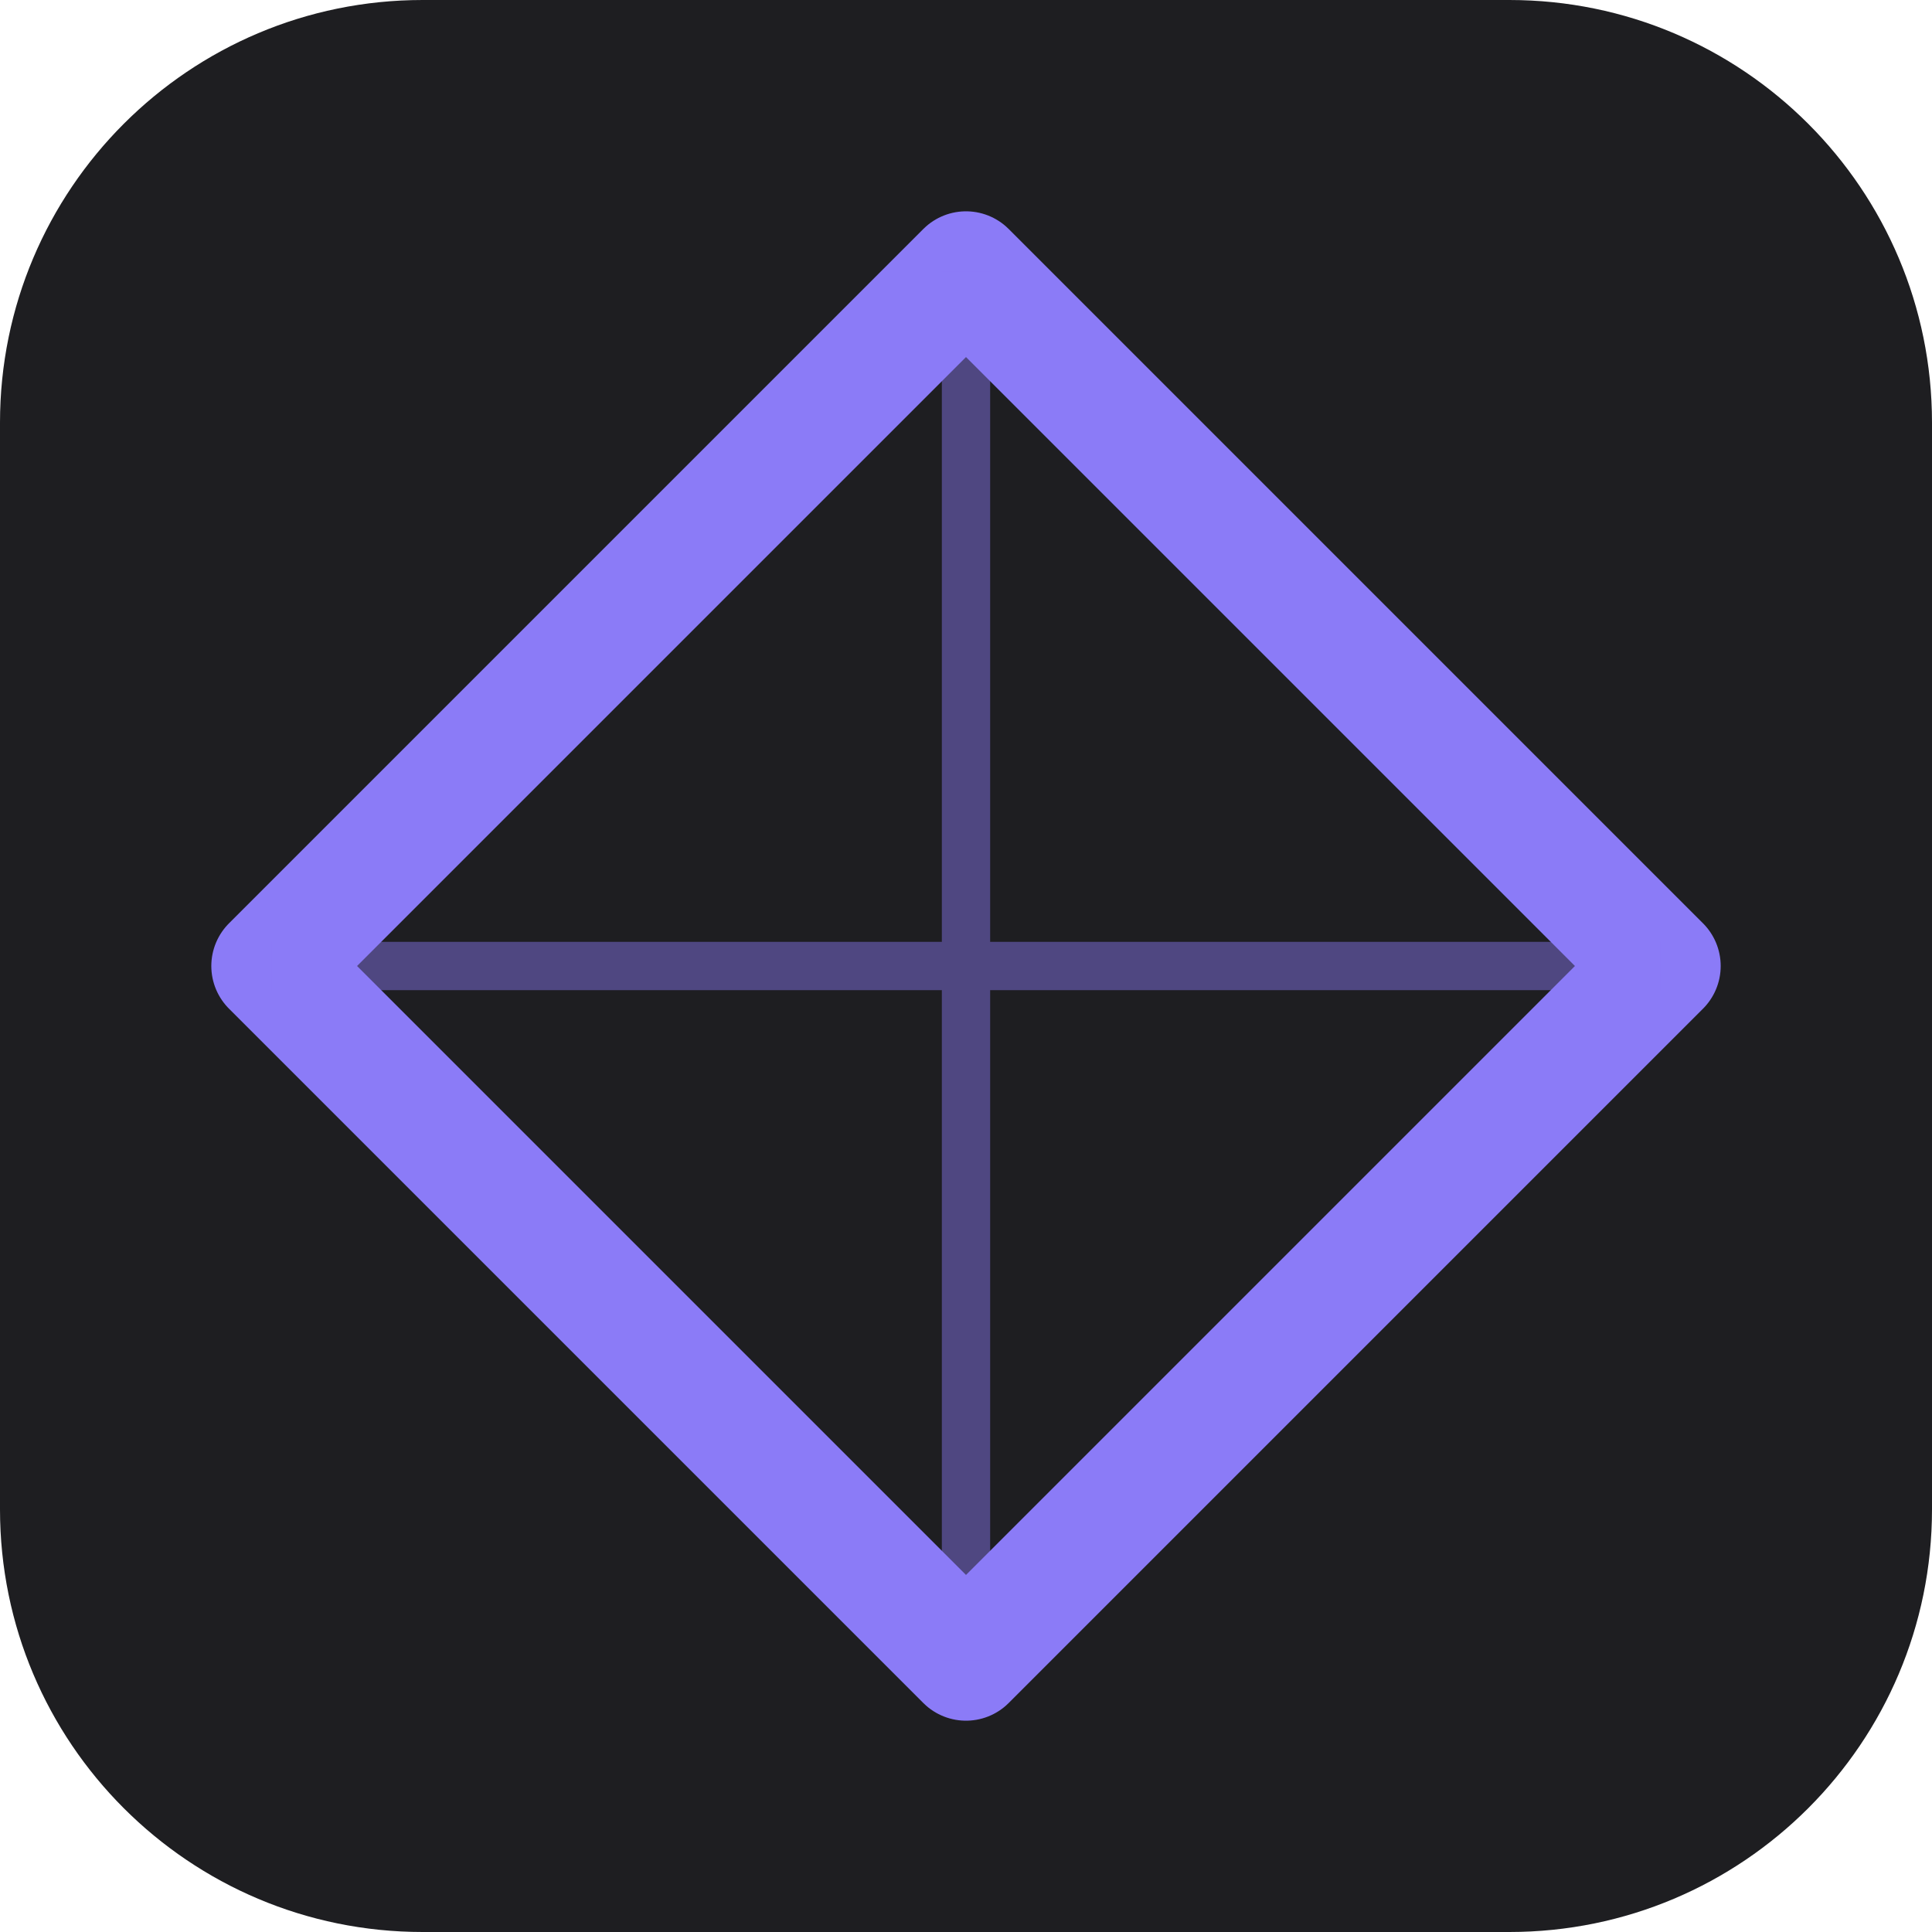
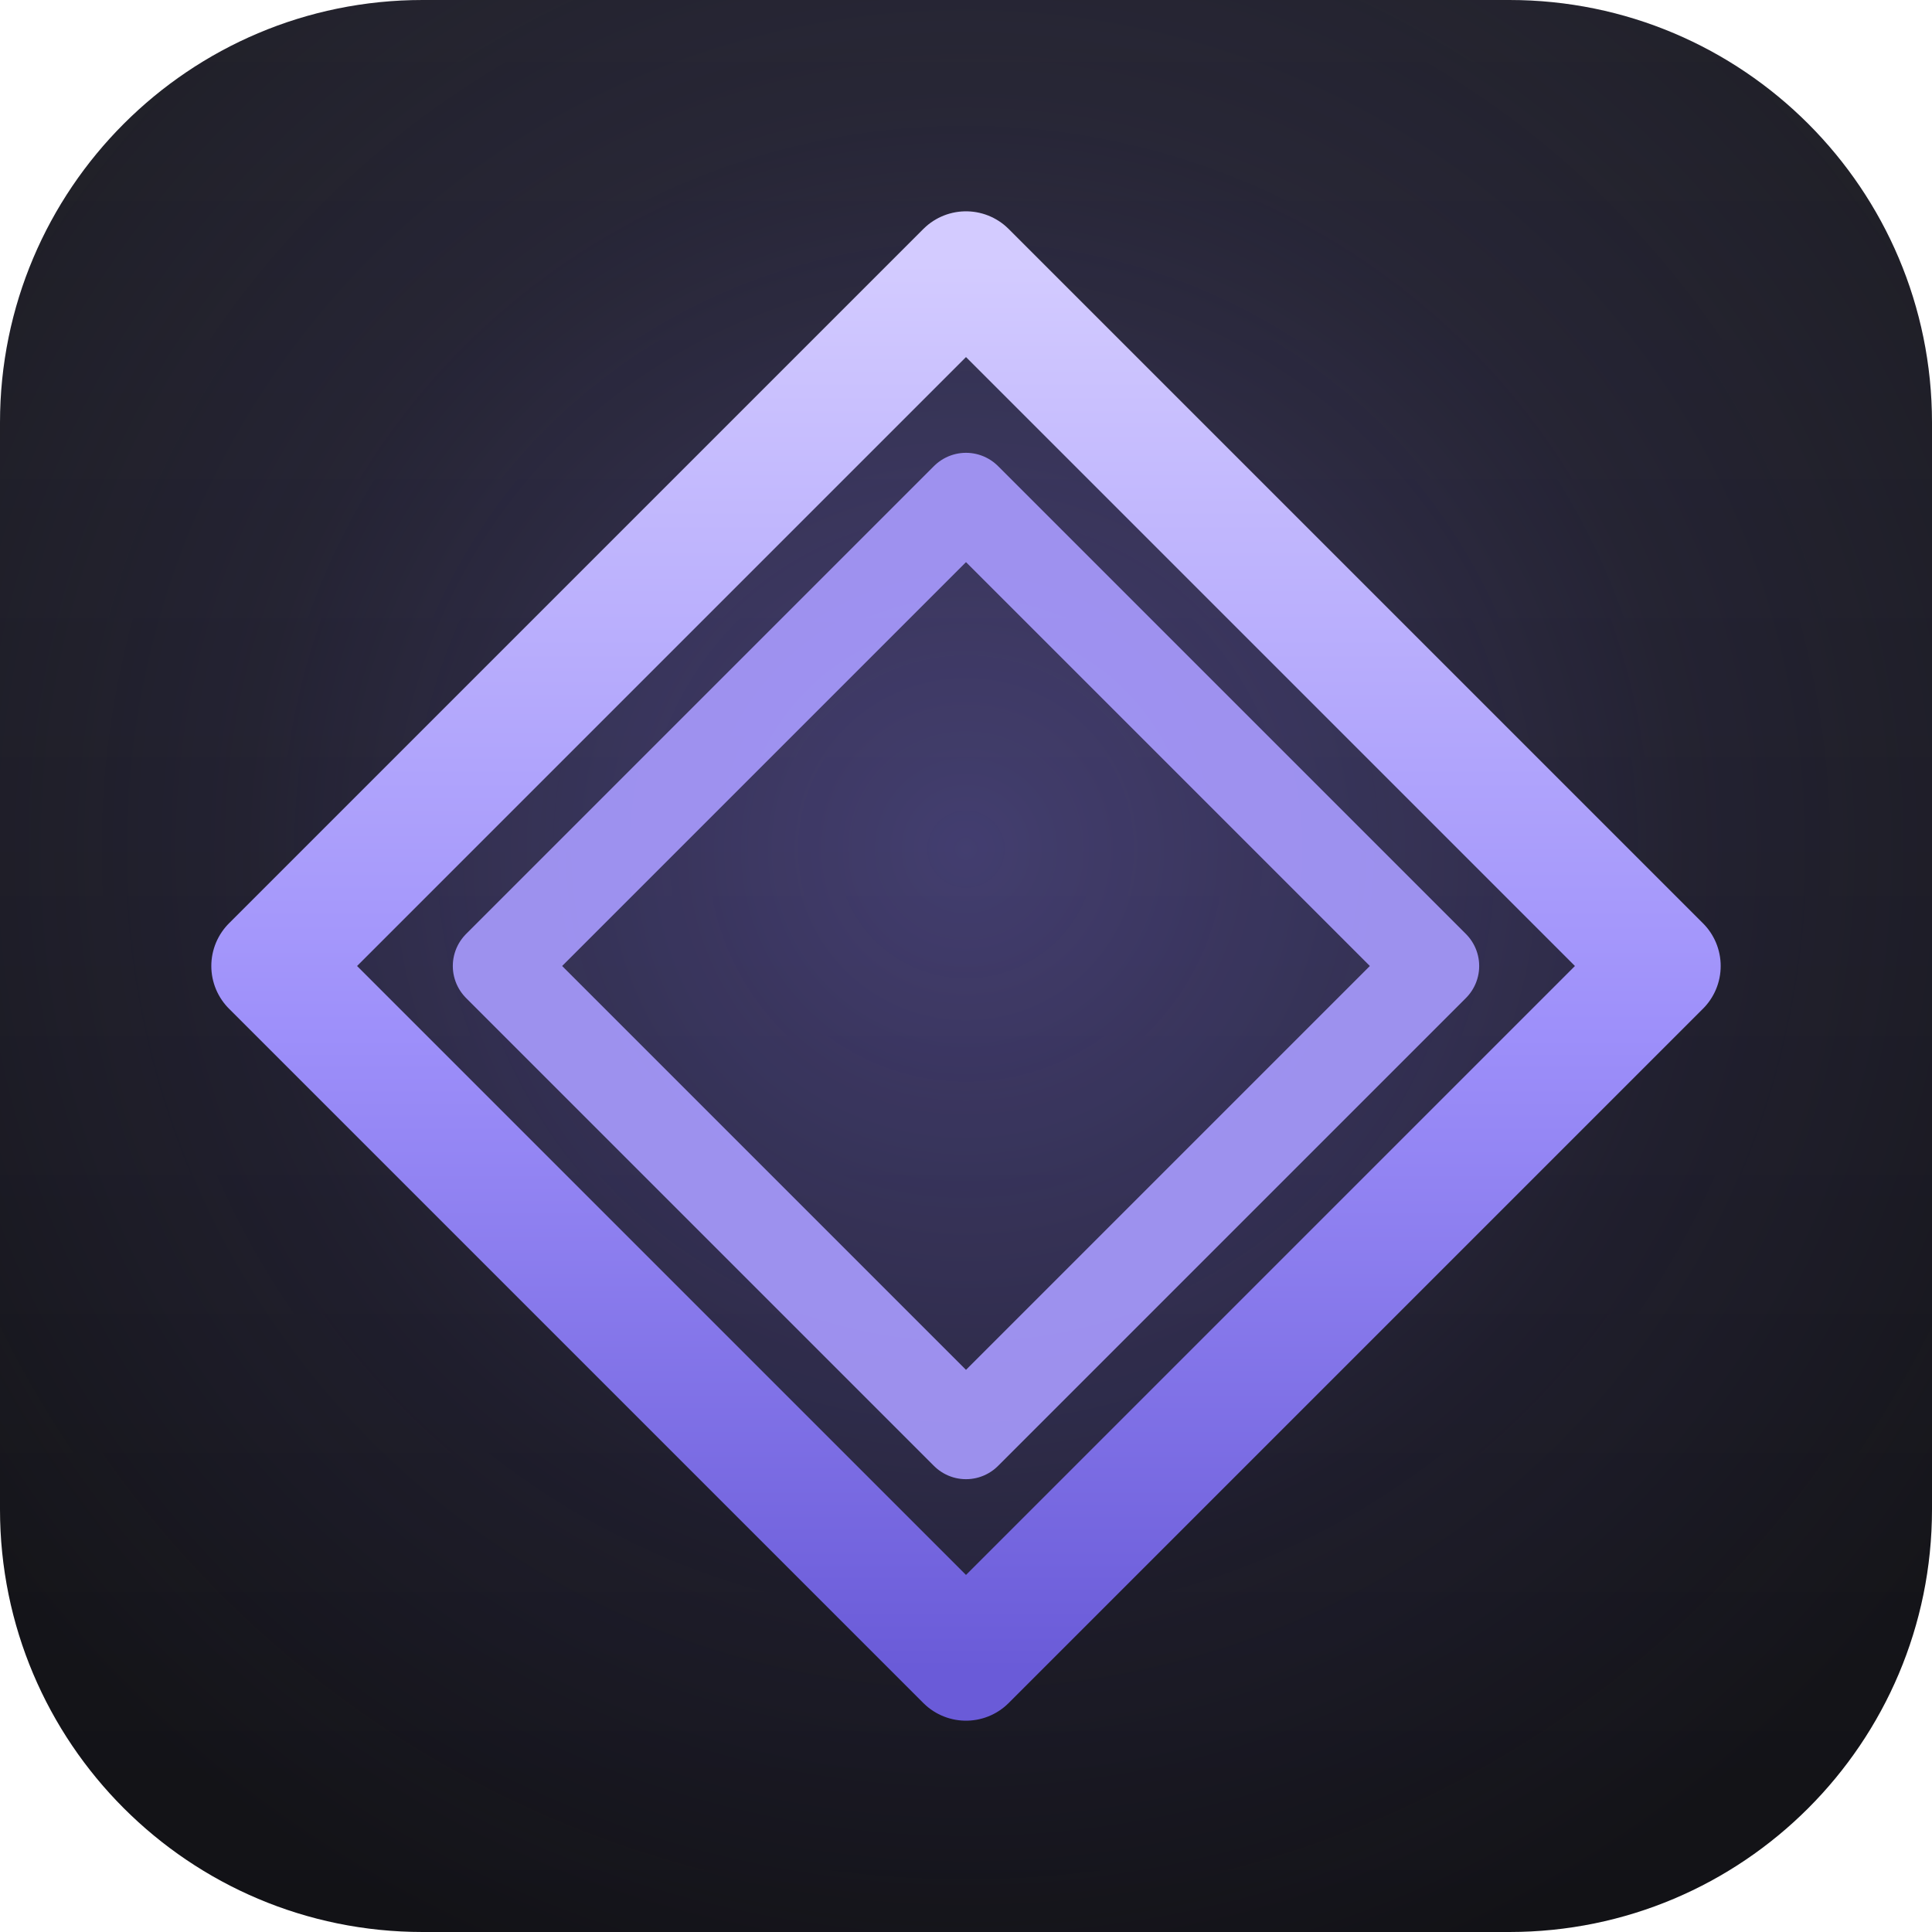
<svg xmlns="http://www.w3.org/2000/svg" viewBox="0 0 64 64">
-   <rect width="64" height="64" rx="14" fill="#1e1e21" />
-   <path d="M32 9 55 32 32 55 9 32z" fill="none" stroke="#8b7bf7" stroke-width="4" stroke-linejoin="round" />
-   <path d="M32 9v46M9 32h46" stroke="#8b7bf7" stroke-width="1.6" opacity="0.45" />
+   <defs>
+     <linearGradient id="bg" x1="0" y1="0" x2="0" y2="1">
+       <stop offset="0" stop-color="#202027" />
+       <stop offset="1" stop-color="#121216" />
+     </linearGradient>
+     <radialGradient id="aura" cx="0.5" cy="0.44" r="0.62">
+       <stop offset="0" stop-color="#8b7bf7" stop-opacity="0.30" />
+       <stop offset="0.6" stop-color="#8b7bf7" stop-opacity="0.08" />
+       <stop offset="1" stop-color="#8b7bf7" stop-opacity="0" />
+     </radialGradient>
+     <linearGradient id="edge" x1="0.5" y1="0" x2="0.5" y2="1">
+       <stop offset="0" stop-color="#d3cbff" />
+       <stop offset="0.55" stop-color="#9d8ffa" />
+       <stop offset="1" stop-color="#6a5bd8" />
+     </linearGradient>
+   </defs>
+   <rect width="64" height="64" rx="14" fill="url(#bg)" />
+   <rect width="64" height="64" rx="14" fill="url(#aura)" />
+   <path d="M32 9 55 32 32 55 9 32z" fill="#8b7bf7" fill-opacity="0.10" stroke="url(#edge)" stroke-width="4" stroke-linejoin="round" />
+   <path d="M32 16.5 47.5 32 32 47.5 16.5 32z" fill="none" stroke="#a99bff" stroke-width="3" stroke-linejoin="round" opacity="0.9" />
</svg>
